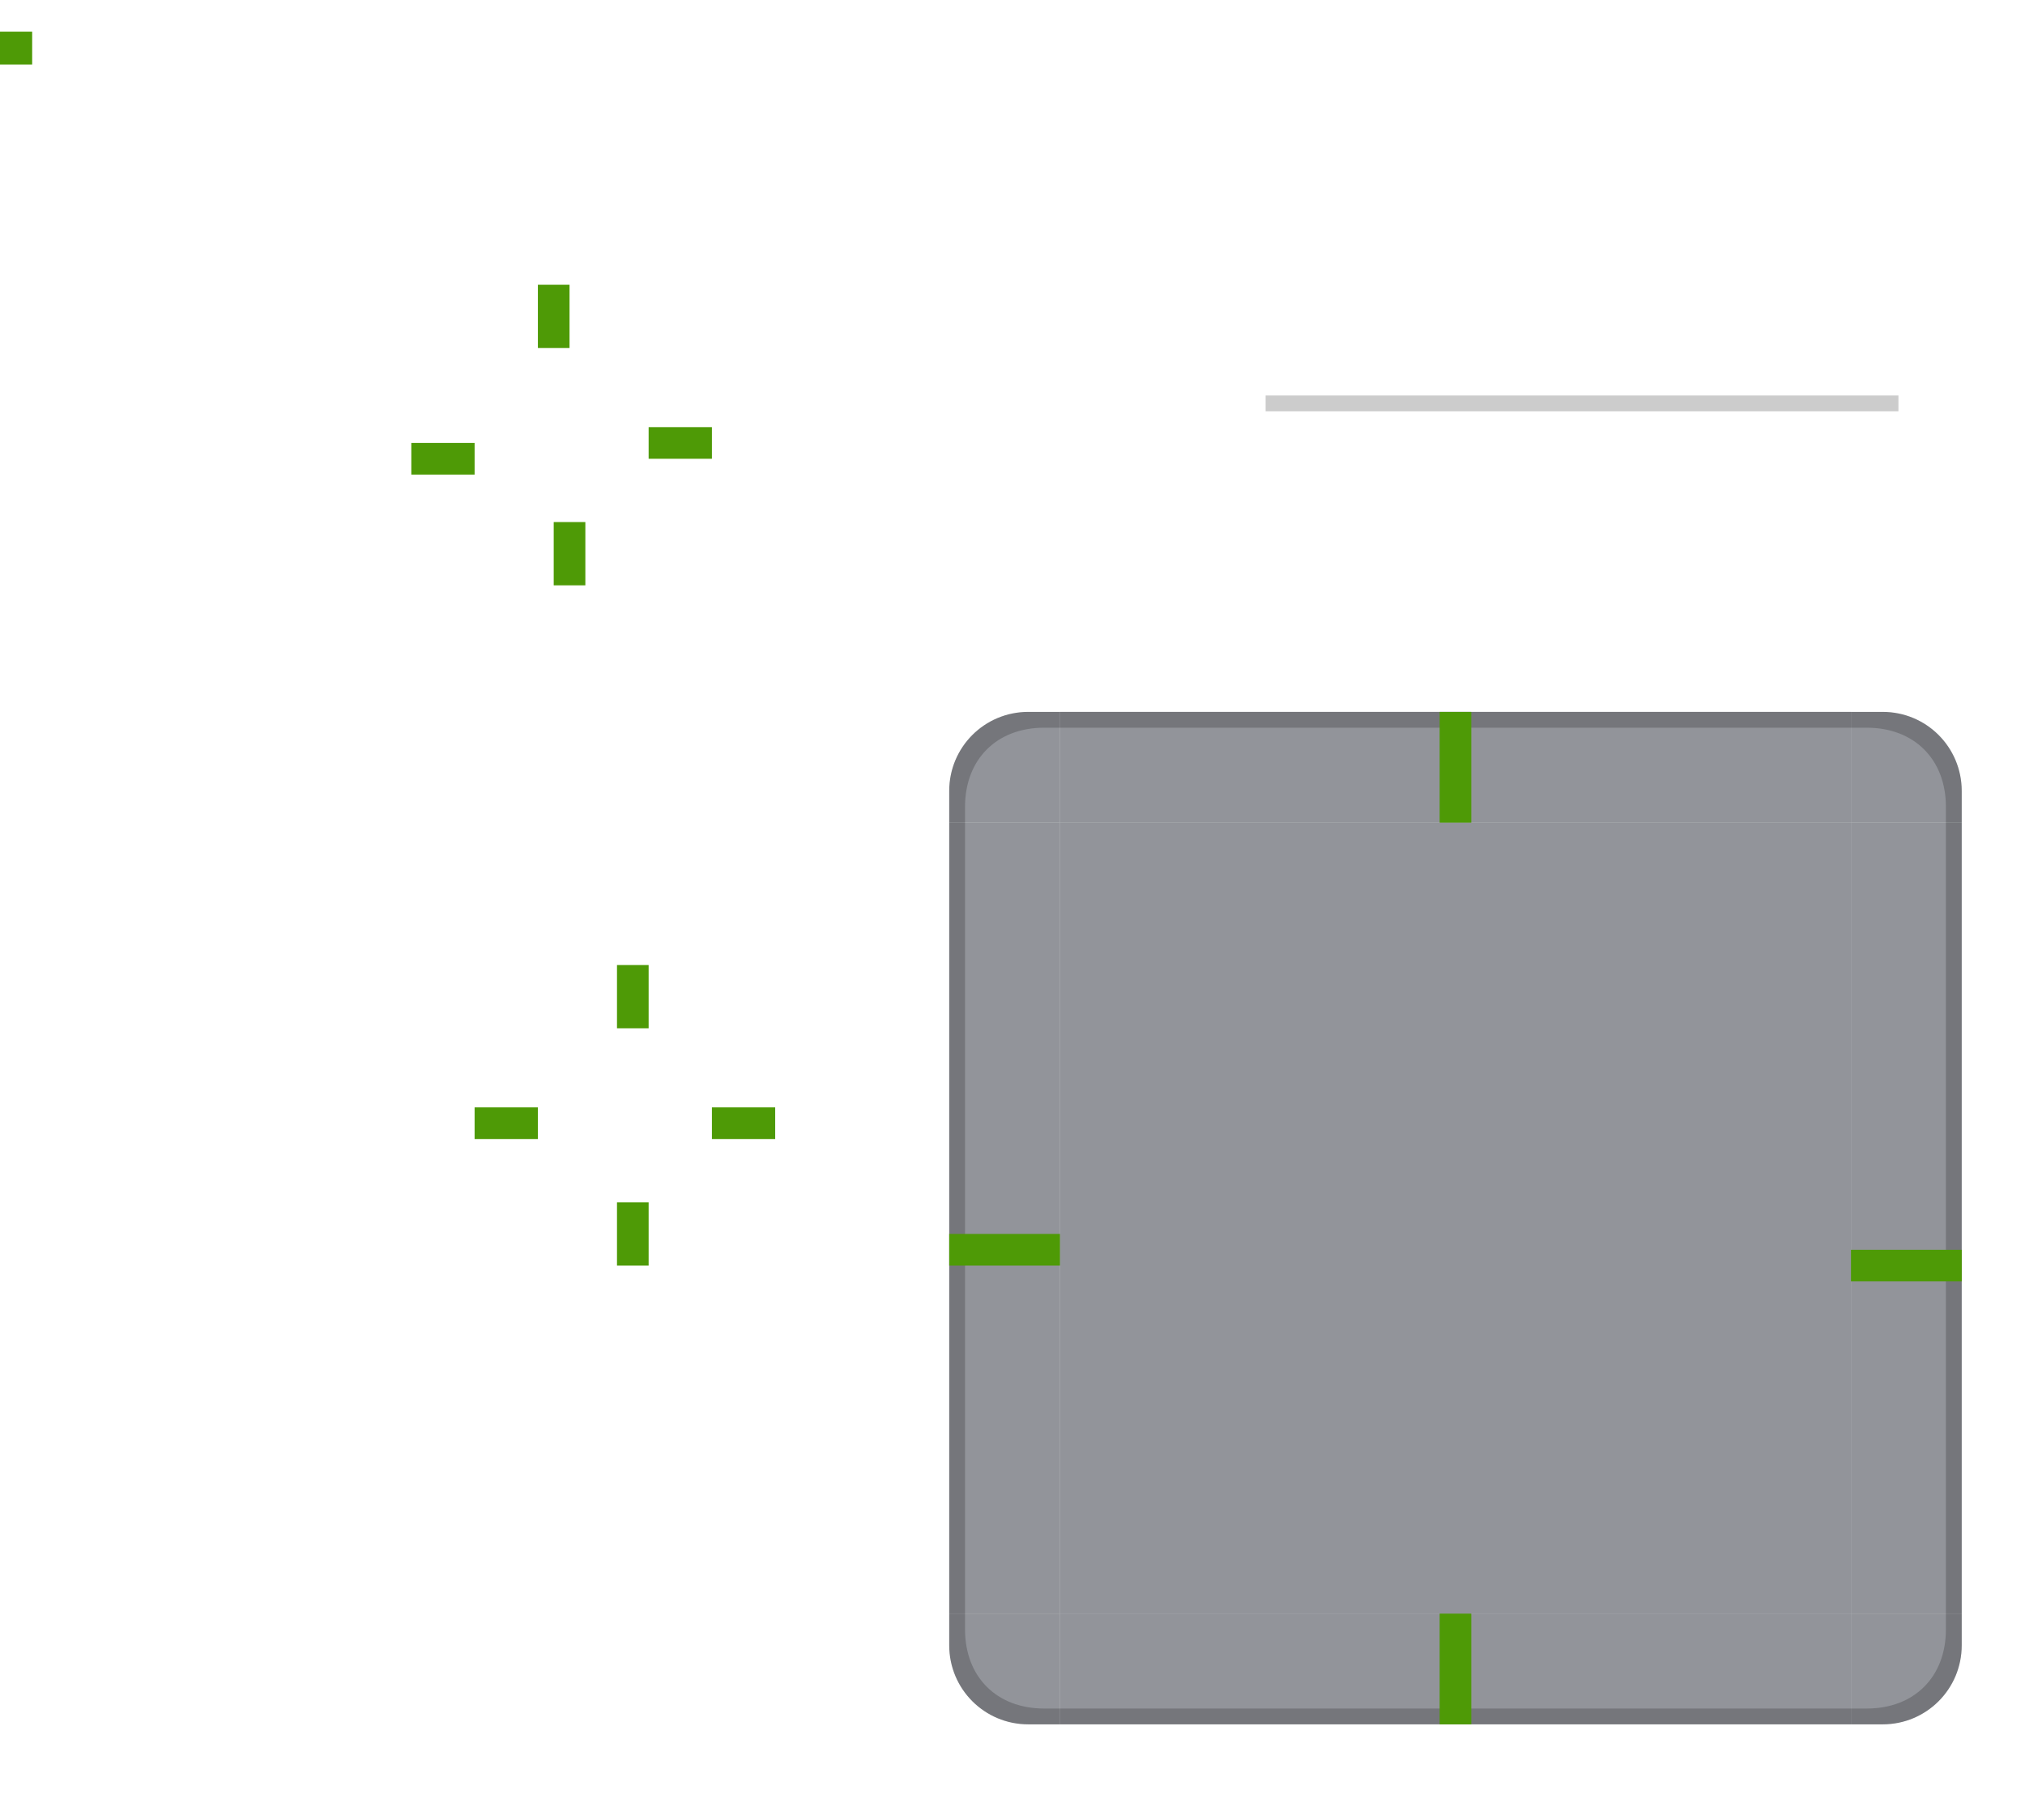
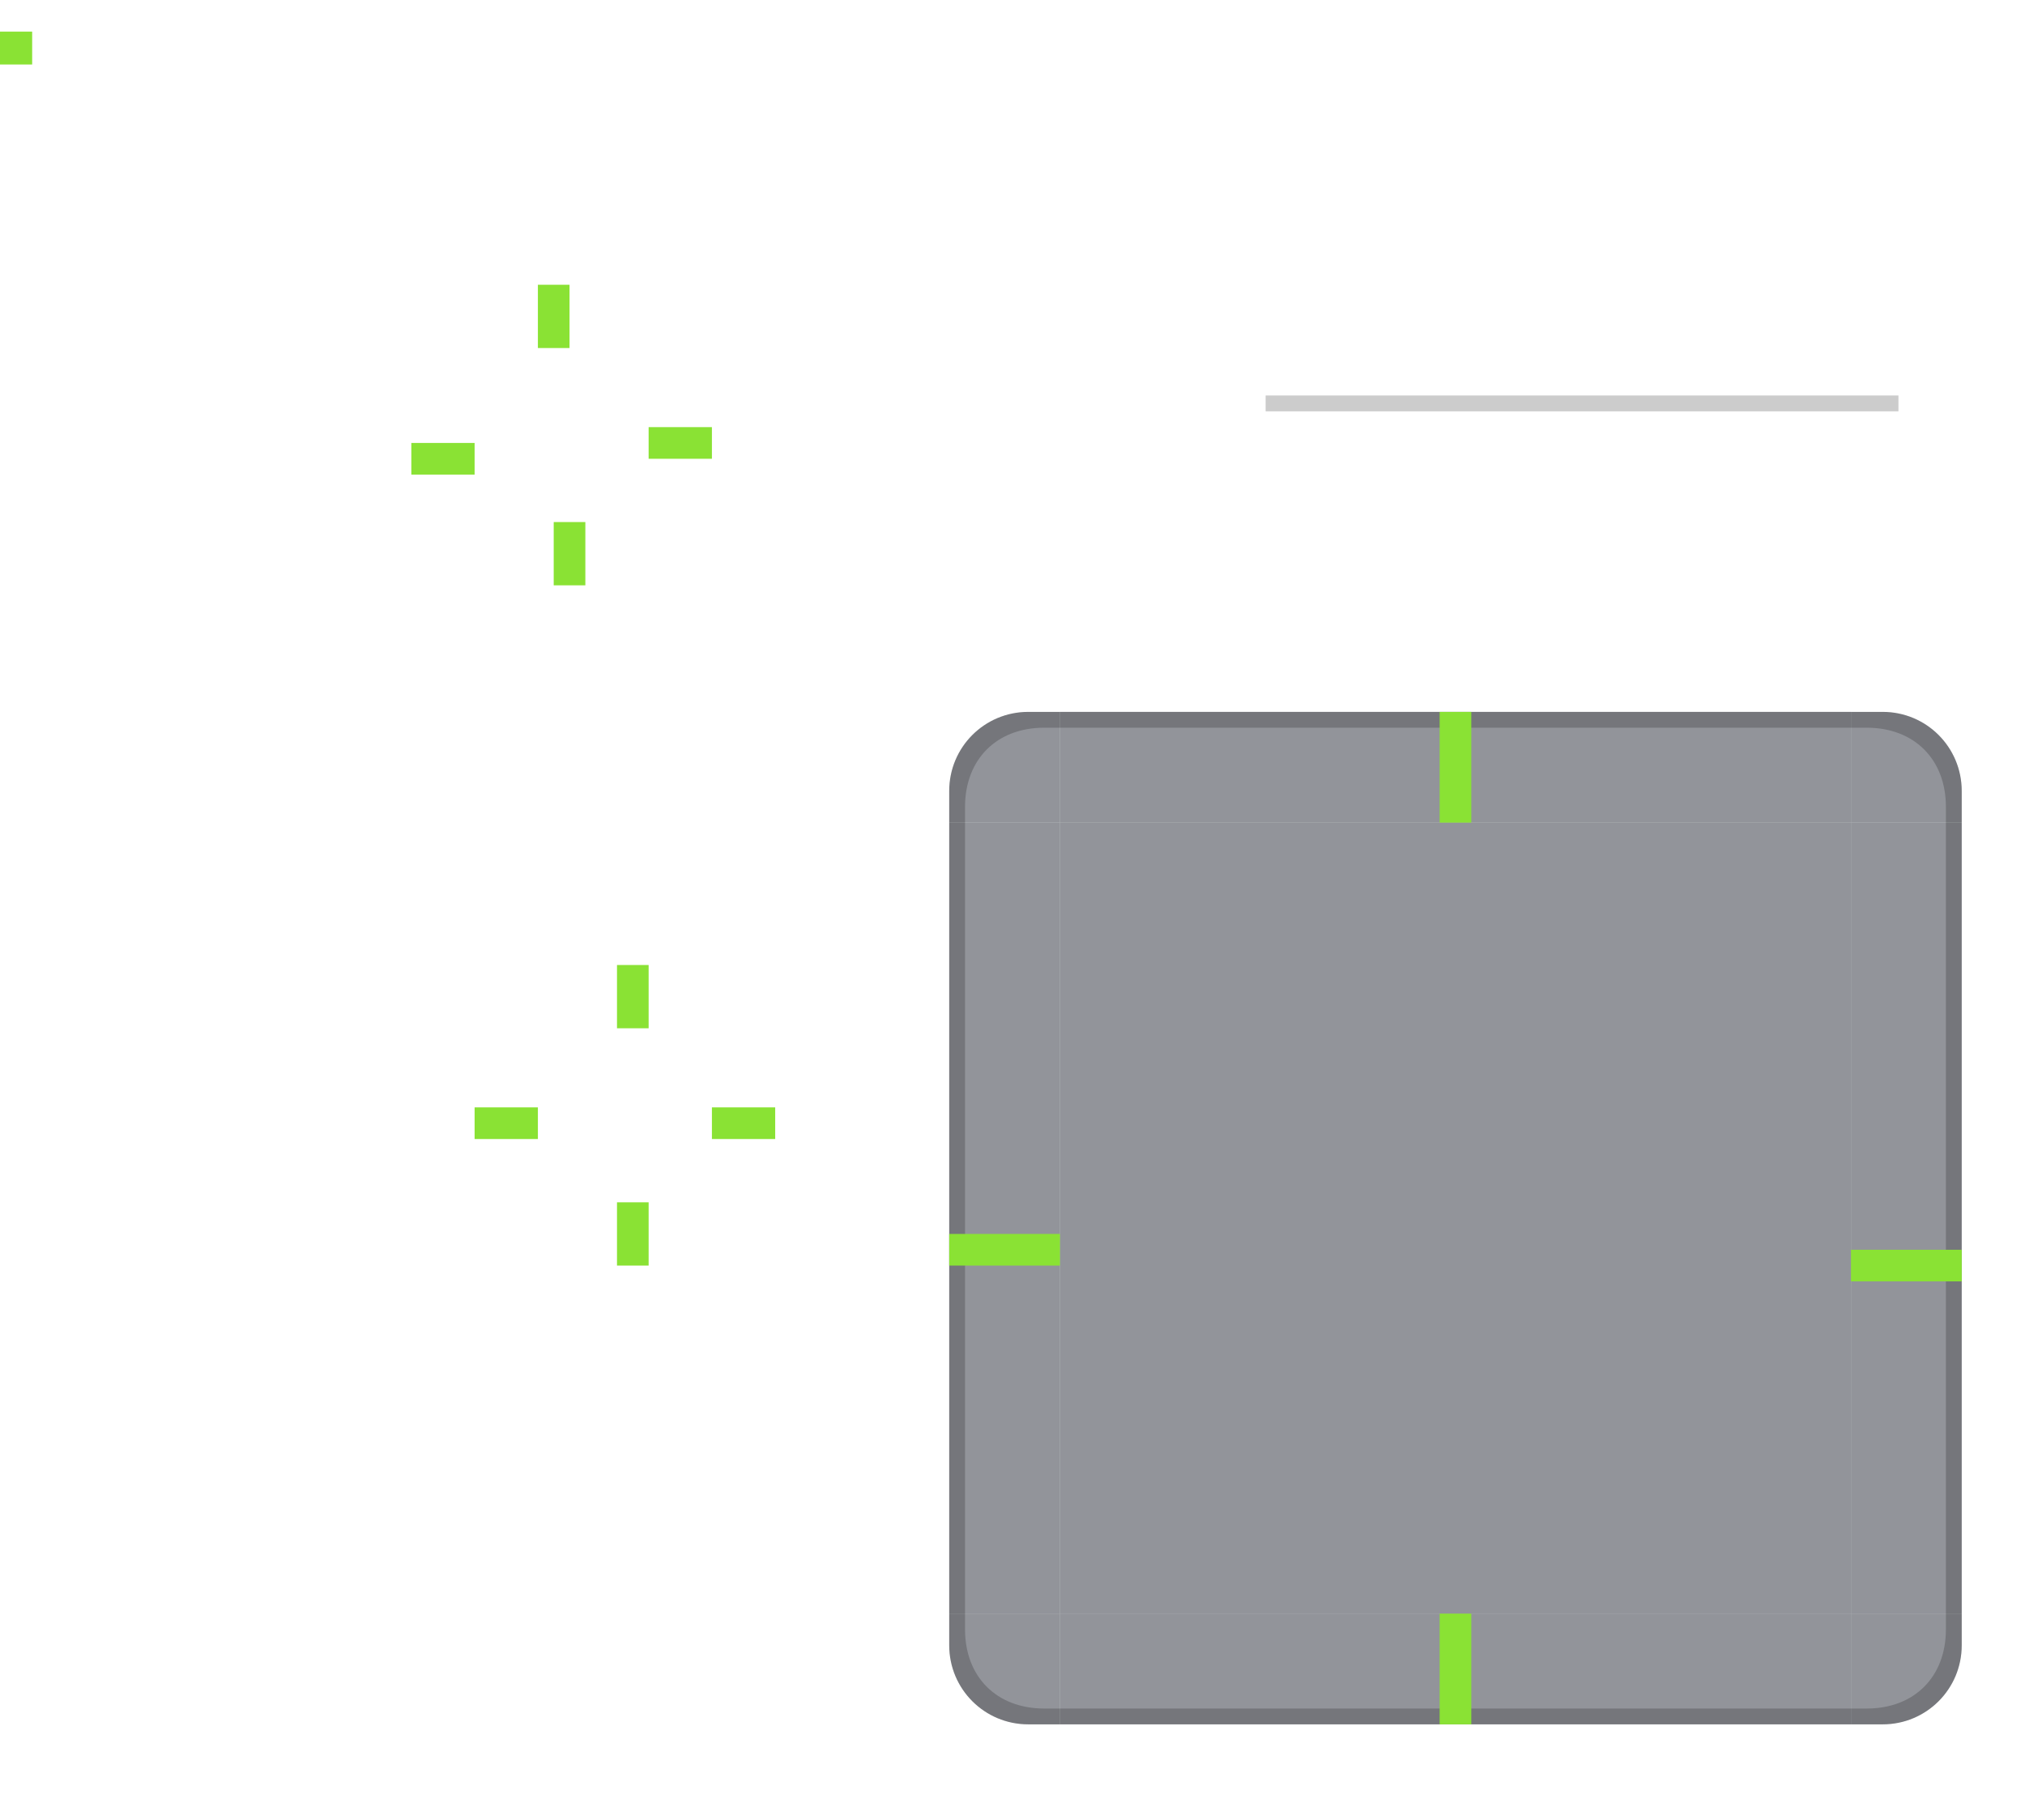
<svg xmlns="http://www.w3.org/2000/svg" xmlns:xlink="http://www.w3.org/1999/xlink" id="svg2" width="128" height="115" version="1">
  <defs id="defs5">
    <linearGradient id="linearGradient3830">
      <stop id="stop3832" offset="0" style="stop-color:#ffffff;stop-opacity:0.843" />
      <stop id="stop3834" offset="1" style="stop-color:#ffffff;stop-opacity:0" />
    </linearGradient>
    <linearGradient id="linearGradient3948">
      <stop id="stop3950" offset="0" style="stop-color:#a5a5a5;stop-opacity:1" />
      <stop id="stop3952" offset="1" style="stop-color:#ffffff;stop-opacity:1" />
    </linearGradient>
    <linearGradient id="linearGradient3788">
      <stop id="stop3790" offset="0" style="stop-color:#ffffff;stop-opacity:0.431" />
      <stop id="stop3792" offset="1" style="stop-color:#d7d7d7;stop-opacity:0" />
    </linearGradient>
    <linearGradient id="linearGradient3191">
      <stop id="stop3193" offset="0" style="stop-color:#ffffff;stop-opacity:1" />
      <stop id="stop3195" offset="1" style="stop-color:#ffffff;stop-opacity:0" />
    </linearGradient>
    <linearGradient id="linearGradient3205">
      <stop id="stop3207" offset="0" style="stop-color:#000000;stop-opacity:1" />
      <stop id="stop3209" offset="1" style="stop-color:#000000;stop-opacity:0" />
    </linearGradient>
    <linearGradient id="linearGradient3217">
      <stop id="stop3219-2" offset="0" style="stop-color:#000000;stop-opacity:1" />
      <stop id="stop3173" offset=".281" style="stop-color:#000000;stop-opacity:0.498" />
      <stop id="stop3175" offset=".558" style="stop-color:#000000;stop-opacity:0.247" />
      <stop id="stop3221-6" offset="1" style="stop-color:#000000;stop-opacity:0" />
    </linearGradient>
    <radialGradient id="radialGradient3965" cx="389.854" cy="181.83" r="373.854" fx="389.854" fy="181.83" gradientTransform="matrix(0.1444476,0,0,0.01872387,-62.31353,11.59544)" gradientUnits="userSpaceOnUse" xlink:href="#linearGradient3217" />
    <radialGradient id="radialGradient3968" cx="389.854" cy="108.5" r="373.854" fx="389.854" fy="108.5" gradientTransform="matrix(0.1444413,0,0,0.2257731,-62.31106,-8.996376)" gradientUnits="userSpaceOnUse" xlink:href="#linearGradient3205" />
    <radialGradient id="radialGradient3971" cx="389.854" cy="108.5" r="373.854" fx="389.854" fy="108.5" gradientTransform="matrix(0.1444413,0,0,0.2257731,-62.31106,-7.996376)" gradientUnits="userSpaceOnUse" xlink:href="#linearGradient3191" />
    <radialGradient id="radialGradient3697" cx="389.854" cy="108.5" r="373.854" fx="389.854" fy="108.5" gradientTransform="matrix(0.06419612,0,0,0.2257731,3.972862,-85.99638)" gradientUnits="userSpaceOnUse" xlink:href="#linearGradient3205" />
    <radialGradient id="radialGradient3700" cx="389.854" cy="108.5" r="373.854" fx="389.854" fy="108.5" gradientTransform="matrix(0.06419612,0,0,0.2257731,3.972862,-86.99638)" gradientUnits="userSpaceOnUse" xlink:href="#linearGradient3191" />
    <radialGradient id="radialGradient3868" cx="389.854" cy="108.5" r="373.854" fx="389.854" fy="108.5" gradientTransform="matrix(0.06419612,0,0,0.2257731,3.972862,-122.9964)" gradientUnits="userSpaceOnUse" xlink:href="#linearGradient3205" />
    <radialGradient id="radialGradient3870" cx="389.854" cy="108.5" r="373.854" fx="389.854" fy="108.5" gradientTransform="matrix(0.06419612,0,0,0.2257731,3.972862,-109.9964)" gradientUnits="userSpaceOnUse" xlink:href="#linearGradient3191" />
    <radialGradient id="radialGradient4081" cx="389.854" cy="108.5" r="373.854" fx="389.854" fy="108.5" gradientTransform="matrix(0.1444413,0,0,0.2257731,-62.31106,-7.996376)" gradientUnits="userSpaceOnUse" xlink:href="#linearGradient3191" />
    <radialGradient id="radialGradient4083" cx="389.854" cy="108.5" r="373.854" fx="389.854" fy="108.5" gradientTransform="matrix(0.1444413,0,0,0.2257731,-62.31106,-8.996376)" gradientUnits="userSpaceOnUse" xlink:href="#linearGradient3205" />
    <radialGradient id="radialGradient4085" cx="389.854" cy="181.83" r="373.854" fx="389.854" fy="181.83" gradientTransform="matrix(0.1444476,0,0,0.01872387,-62.31353,11.59544)" gradientUnits="userSpaceOnUse" xlink:href="#linearGradient3217" />
    <radialGradient id="radialGradient4088" cx="389.854" cy="181.83" r="373.854" fx="389.854" fy="181.83" gradientTransform="matrix(0.06419893,0,0,0.01872387,3.971765,-10.40456)" gradientUnits="userSpaceOnUse" xlink:href="#linearGradient3217" />
    <radialGradient id="radialGradient4091" cx="389.854" cy="108.5" r="373.854" fx="389.854" fy="108.5" gradientTransform="matrix(0.06419612,0,0,0.2257731,3.972862,-30.99638)" gradientUnits="userSpaceOnUse" xlink:href="#linearGradient3205" />
    <radialGradient id="radialGradient4094" cx="389.854" cy="108.5" r="373.854" fx="389.854" fy="108.5" gradientTransform="matrix(0.06419612,0,0,0.2257731,3.972862,-28.99638)" gradientUnits="userSpaceOnUse" xlink:href="#linearGradient3191" />
    <radialGradient id="radialGradient3824" cx="389.854" cy="108.5" r="373.854" fx="389.854" fy="108.5" gradientTransform="matrix(0.06419612,0,0,0.2257731,3.972862,-85.99638)" gradientUnits="userSpaceOnUse" xlink:href="#linearGradient3205" />
    <radialGradient id="radialGradient3826" cx="389.854" cy="108.5" r="373.854" fx="389.854" fy="108.5" gradientTransform="matrix(0.06419612,0,0,0.2257731,3.972862,-86.99638)" gradientUnits="userSpaceOnUse" xlink:href="#linearGradient3191" />
    <radialGradient id="radialGradient3067" cx="389.854" cy="108.5" r="373.854" fx="389.854" fy="108.5" gradientTransform="matrix(0.06419612,0,0,0.2257731,3.972862,-31.99638)" gradientUnits="userSpaceOnUse" xlink:href="#linearGradient3205" />
    <radialGradient id="radialGradient3076" cx="389.854" cy="108.5" r="373.854" fx="389.854" fy="108.5" gradientTransform="matrix(0.06419612,0,0,0.2257731,3.972862,-31.99638)" gradientUnits="userSpaceOnUse" xlink:href="#linearGradient3205" />
    <radialGradient id="radialGradient3095" cx="389.854" cy="108.5" r="373.854" fx="389.854" fy="108.5" gradientTransform="matrix(0.06419612,0,0,0.2257731,3.972862,-72.99638)" gradientUnits="userSpaceOnUse" xlink:href="#linearGradient3191" />
    <radialGradient id="radialGradient3098" cx="389.854" cy="108.5" r="373.854" fx="389.854" fy="108.5" gradientTransform="matrix(0.06419612,0,0,0.2257731,3.972862,-85.99638)" gradientUnits="userSpaceOnUse" xlink:href="#linearGradient3205" />
    <radialGradient id="radialGradient3101" cx="389.854" cy="108.5" r="373.854" fx="389.854" fy="108.5" gradientTransform="matrix(0.06419612,0,0,0.2257731,3.972862,-109.9964)" gradientUnits="userSpaceOnUse" xlink:href="#linearGradient3191" />
    <radialGradient id="radialGradient3104" cx="389.854" cy="108.5" r="373.854" fx="389.854" fy="108.5" gradientTransform="matrix(0.06419612,0,0,0.2257731,3.972862,-122.9964)" gradientUnits="userSpaceOnUse" xlink:href="#linearGradient3205" />
    <radialGradient id="radialGradient3066" cx="389.854" cy="108.5" r="373.854" fx="389.854" fy="108.5" gradientTransform="matrix(0.06419612,0,0,0.2257731,57.97286,-73.99638)" gradientUnits="userSpaceOnUse" xlink:href="#linearGradient3205" />
    <radialGradient id="radialGradient3068" cx="389.854" cy="108.5" r="373.854" fx="389.854" fy="108.5" gradientTransform="matrix(0.06419612,0,0,0.2257731,57.97286,-72.99638)" gradientUnits="userSpaceOnUse" xlink:href="#linearGradient3191" />
    <linearGradient id="linearGradient3215">
      <stop id="stop3217" offset="0" style="stop-color:#ffffff;stop-opacity:1" />
      <stop id="stop3221" offset=".5" style="stop-color:#ffffff;stop-opacity:0.282" />
      <stop id="stop3219" offset="1" style="stop-color:#ffffff;stop-opacity:0" />
    </linearGradient>
    <linearGradient id="linearGradient4157">
      <stop id="stop4159" offset="0" style="stop-color:#ffffff;stop-opacity:0.706" />
      <stop id="stop4161" offset="1" style="stop-color:#b5b5b5;stop-opacity:0.196" />
    </linearGradient>
  </defs>
-   <rect id="hint-tile-center" width="2.033" height="2.077" x="0" y="2" rx="0" ry="2.077" style="fill:#4e9a06;fill-opacity:1;fill-rule:nonzero;stroke:none" />
-   <rect id="pressed-hint-top-margin" width="2" height="4" x="34" y="18" style="fill:#4e9a06;fill-opacity:1;fill-rule:nonzero;stroke:none" />
-   <rect id="pressed-hint-bottom-margin" width="2" height="4" x="35" y="33" style="fill:#4e9a06;fill-opacity:1;fill-rule:nonzero;stroke:none" />
-   <rect id="pressed-hint-left-margin" width="4" height="2" x="26" y="28" style="fill:#4e9a06;fill-opacity:1;fill-rule:nonzero;stroke:none" />
-   <rect id="pressed-hint-right-margin" width="4" height="2" x="41" y="27" style="fill:#4e9a06;fill-opacity:1;fill-rule:nonzero;stroke:none" />
-   <rect id="normal-hint-left-margin" width="4" height="2" x="30" y="70" style="fill:#4e9a06;fill-opacity:1;fill-rule:nonzero;stroke:none" />
-   <rect id="normal-hint-top-margin" width="2" height="4" x="39" y="61" style="fill:#4e9a06;fill-opacity:1;fill-rule:nonzero;stroke:none" />
-   <rect id="normal-hint-bottom-margin" width="2" height="4" x="39" y="76" style="fill:#4e9a06;fill-opacity:1;fill-rule:nonzero;stroke:none" />
-   <rect id="normal-hint-right-margin" width="4" height="2" x="45" y="70" style="fill:#4e9a06;fill-opacity:1;fill-rule:nonzero;stroke:none" />
+   <rect id="hint-tile-center" width="2.033" height="2.077" x="0" y="2" rx="0" ry="2.077" style="fill:#8ae234;fill-opacity:1;fill-rule:nonzero;stroke:none" />
+   <rect id="pressed-hint-top-margin" width="2" height="4" x="34" y="18" style="fill:#8ae234;fill-opacity:1;fill-rule:nonzero;stroke:none" />
+   <rect id="pressed-hint-bottom-margin" width="2" height="4" x="35" y="33" style="fill:#8ae234;fill-opacity:1;fill-rule:nonzero;stroke:none" />
+   <rect id="pressed-hint-left-margin" width="4" height="2" x="26" y="28" style="fill:#8ae234;fill-opacity:1;fill-rule:nonzero;stroke:none" />
+   <rect id="pressed-hint-right-margin" width="4" height="2" x="41" y="27" style="fill:#8ae234;fill-opacity:1;fill-rule:nonzero;stroke:none" />
+   <rect id="normal-hint-left-margin" width="4" height="2" x="30" y="70" style="fill:#8ae234;fill-opacity:1;fill-rule:nonzero;stroke:none" />
+   <rect id="normal-hint-top-margin" width="2" height="4" x="39" y="61" style="fill:#8ae234;fill-opacity:1;fill-rule:nonzero;stroke:none" />
+   <rect id="normal-hint-bottom-margin" width="2" height="4" x="39" y="76" style="fill:#8ae234;fill-opacity:1;fill-rule:nonzero;stroke:none" />
+   <rect id="normal-hint-right-margin" width="4" height="2" x="45" y="70" style="fill:#8ae234;fill-opacity:1;fill-rule:nonzero;stroke:none" />
  <rect id="rect4052" width="40" height="1" x="80" y="-26" transform="scale(1,-1)" style="opacity:0.2;fill:#000000;fill-opacity:1;stroke:none" />
  <path id="normal-center" d="m 34,65 0,11 11,0 0,-11 -11,0 z" style="opacity:0.001;fill:#000000;fill-opacity:1;fill-rule:nonzero;stroke:none" />
  <path id="normal-right" d="m 45,65 0,11 2,0 c 6.68e-4,-0.018 0,-0.034 0,-0.053 l 0,-10.894 c 0,-0.018 6.68e-4,-0.035 0,-0.053 l -2,0 z" style="opacity:0.001;fill:#000000;fill-opacity:1;fill-rule:nonzero;stroke:none" />
  <path id="normal-top" d="m 34,63 0,2 11,0 0,-2 c -0.004,-6.7e-4 0.004,0 10e-7,0 l -10.988,0 c -0.004,0 -0.008,-6.7e-4 -0.012,0 z" style="opacity:0.001;fill:#000000;fill-opacity:1;fill-rule:nonzero;stroke:none" />
  <path id="normal-left" d="m 32,65 c -6.7e-4,0.018 0,0.034 0,0.053 l 0,10.894 c 0,0.018 -6.7e-4,0.035 0,0.053 l 2,0 0,-11 -2,0 z" style="opacity:0.001;fill:#000000;fill-opacity:1;fill-rule:nonzero;stroke:none" />
  <path id="normal-bottom" d="m 34,76 0,2 11,0 0,-2 z" style="opacity:0.001;fill:#000000;fill-opacity:1;fill-rule:nonzero;stroke:none" />
  <path id="normal-topleft" d="m 32,63 0,2 2,0 0,-2 c -7.46e-4,-6.7e-4 7.63e-4,0 0,0 l -1.998,0 c -7.28e-4,0 -0.002,-6.7e-4 -0.002,0 z" style="opacity:0.001;fill:#000000;fill-opacity:1;fill-rule:nonzero;stroke:none" />
  <path id="normal-topright" d="m 45,63.001 0,2 2,0 0,-2 c -7.46e-4,-6.7e-4 7.63e-4,0 0,0 l -1.998,0 c -7.28e-4,0 -0.002,-6.7e-4 -0.002,0 z" style="opacity:0.001;fill:#000000;fill-opacity:1;fill-rule:nonzero;stroke:none" />
  <path id="normal-bottomright" d="m 45,76 0,2 2,0 0,-2 c -7.46e-4,-6.7e-4 7.63e-4,0 0,0 l -1.998,0 c -7.28e-4,0 -0.002,-6.7e-4 -0.002,0 z" style="opacity:0.001;fill:#000000;fill-opacity:1;fill-rule:nonzero;stroke:none" />
  <path id="normal-bottomleft" d="m 32,76 0,2 2,0 0,-2 c -7.46e-4,-6.7e-4 7.63e-4,0 0,0 l -1.998,0 c -7.28e-4,0 -0.002,-6.7e-4 -0.002,0 z" style="opacity:0.001;fill:#000000;fill-opacity:1;fill-rule:nonzero;stroke:none" />
  <path id="pressed-center" d="m 30,22 0,11 11,0 0,-11 -11,0 z" style="opacity:0.001;fill:#000000;fill-opacity:1;fill-rule:nonzero;stroke:none" />
  <path id="pressed-right" d="m 41,22 0,11 2,0 c 6.68e-4,-0.018 0,-0.034 0,-0.053 l 0,-10.894 c 0,-0.018 6.68e-4,-0.035 0,-0.053 l -2,0 z" style="opacity:0.001;fill:#000000;fill-opacity:1;fill-rule:nonzero;stroke:none" />
  <path id="pressed-top" d="m 30,20 0,2 11,0 0,-2 c -0.004,-6.7e-4 0.004,0 3.01e-4,0 l -10.988,0 c -0.004,0 -0.008,-6.7e-4 -0.012,0 z" style="opacity:0.001;fill:#000000;fill-opacity:1;fill-rule:nonzero;stroke:none" />
  <path id="pressed-left" d="m 28,22 c -6.7e-4,0.018 0,0.034 0,0.053 l 0,10.894 c 0,0.018 -6.7e-4,0.035 0,0.053 l 2,0 0,-11 -2,0 z" style="opacity:0.001;fill:#000000;fill-opacity:1;fill-rule:nonzero;stroke:none" />
  <path id="pressed-bottom" d="m 30,33 0,2 11,0 0,-2 -11,0 z" style="opacity:0.001;fill:#000000;fill-opacity:1;fill-rule:nonzero" />
  <path id="pressed-topleft" d="m 28,20 0,2 2,0 0,-2 c -7.45e-4,-6.7e-4 8.18e-4,0 5.5e-5,0 l -1.998,0 c -7.27e-4,0 -0.002,-6.7e-4 -0.002,0 z" style="opacity:0.001;fill:#000000;fill-opacity:1;fill-rule:nonzero;stroke:none" />
  <path id="pressed-topright" d="m 41,20 0,2 2,0 0,-2 c -7.45e-4,-6.7e-4 8.18e-4,0 5.5e-5,0 l -1.998,0 c -7.27e-4,0 -0.002,-6.7e-4 -0.002,0 z" style="opacity:0.001;fill:#000000;fill-opacity:1;fill-rule:nonzero;stroke:none" />
  <path id="pressed-bottomright" d="m 41,33 0,2 2,0 0,-2 c -7.45e-4,-6.7e-4 8.18e-4,0 5.5e-5,0 l -1.998,0 c -7.27e-4,0 -0.002,-6.7e-4 -0.002,0 z" style="opacity:0.001;fill:#000000;fill-opacity:1;fill-rule:nonzero;stroke:none" />
  <path id="pressed-bottomleft" d="m 28,33 0,2 2,0 0,-2 c -7.45e-4,-6.7e-4 8.18e-4,0 5.5e-5,0 l -1.998,0 c -7.27e-4,0 -0.002,-6.7e-4 -0.002,0 z" style="opacity:0.001;fill:#000000;fill-opacity:1;fill-rule:nonzero;stroke:none" />
  <path id="hover-center" d="m 70,19.384 0,11 11,0 0,-11 -11,0 z" style="opacity:0.001;fill:#000000;fill-opacity:1;fill-rule:nonzero;stroke:none" />
  <path id="hover-right" d="m 81,19.384 0,11 2,0 c 6.68e-4,-0.018 0,-0.034 0,-0.053 l 0,-10.894 c 0,-0.018 6.68e-4,-0.035 0,-0.053 l -2,0 z" style="opacity:0.001;fill:#000000;fill-opacity:1;fill-rule:nonzero;stroke:none" />
  <path id="hover-top" d="m 70,17.384 0,2 11,0 0,-2 c -0.004,-6.7e-4 0.004,0 3.01e-4,0 l -10.988,0 c -0.004,0 -0.008,-6.7e-4 -0.012,0 z" style="opacity:0.001;fill:#000000;fill-opacity:1;fill-rule:nonzero;stroke:none" />
  <path id="hover-left" d="m 68,19.384 c -6.7e-4,0.018 0,0.034 0,0.053 l 0,10.894 c 0,0.018 -6.7e-4,0.035 0,0.053 l 2,0 0,-11 -2,0 z" style="opacity:0.001;fill:#000000;fill-opacity:1;fill-rule:nonzero;stroke:none" />
  <path id="hover-bottom" d="m 70,30.384 0,2 11,0 0,-2 -11,0 z" style="opacity:0.001;fill:#000000;fill-opacity:1;fill-rule:nonzero" />
  <path id="hover-topleft" d="m 68,17.384 0,2 2,0 0,-2 c -7.45e-4,-6.7e-4 8.18e-4,0 5.5e-5,0 l -1.998,0 c -7.27e-4,0 -0.002,-6.7e-4 -0.002,0 z" style="opacity:0.001;fill:#000000;fill-opacity:1;fill-rule:nonzero;stroke:none" />
  <path id="hover-topright" d="m 81,17.384 0,2 2,0 0,-2 c -7.45e-4,-6.7e-4 8.18e-4,0 5.5e-5,0 l -1.998,0 c -7.27e-4,0 -0.002,-6.7e-4 -0.002,0 z" style="opacity:0.001;fill:#000000;fill-opacity:1;fill-rule:nonzero;stroke:none" />
  <path id="hover-bottomright" d="m 81,30.384 0,2 2,0 0,-2 c -7.45e-4,-6.7e-4 8.18e-4,0 5.5e-5,0 l -1.998,0 c -7.27e-4,0 -0.002,-6.7e-4 -0.002,0 z" style="opacity:0.001;fill:#000000;fill-opacity:1;fill-rule:nonzero;stroke:none" />
  <path id="hover-bottomleft" d="m 68,30.384 0,2 2,0 0,-2 c -7.45e-4,-6.7e-4 8.18e-4,0 5.5e-5,0 l -1.998,0 c -7.27e-4,0 -0.002,-6.7e-4 -0.002,0 z" style="opacity:0.001;fill:#000000;fill-opacity:1;fill-rule:nonzero;stroke:none" />
  <rect id="section-center" width="50" height="50" x="67" y="52" style="opacity:0.5;fill:#252a35;fill-opacity:1;stroke:none" />
  <g id="section-topleft" transform="translate(-123,-206.9999)">
    <path id="path4428" d="m 190,252 0,7 -7,0 0,-2 c 0,-2.77 2.23,-5 5,-5 z" style="opacity:0.5;fill:#252a35;fill-opacity:1;stroke:none" />
    <path id="path4497" d="m 188,252 c -2.77,0 -5,2.23 -5,5 l 0,2 1,0 0,-1 c 0,-3 2,-5 5,-5 l 1,0 0,-1 z" style="opacity:0.2;fill:#000000;fill-opacity:1;stroke:none" />
  </g>
  <g id="section-left" transform="translate(-123,-206.9999)">
    <path id="path4418" d="m 183,259 0,50 7,10e-6 0,-50 z" style="opacity:0.5;fill:#252a35;fill-opacity:1;stroke:none" />
    <path id="path4502" d="m 183,259 0,50 1,0 0,-50 -1,0 z" style="opacity:0.2;fill:#000000;fill-opacity:1;stroke:none" />
  </g>
  <g id="section-right" transform="translate(-123,-206.9999)">
    <path id="path4396" d="m 247,259 0,50 -7,10e-6 0,-50 z" style="opacity:0.5;fill:#252a35;fill-opacity:1;stroke:none" />
    <path id="path4507" d="m 246,309 1,0 0,-50 -1,0 0,50 z" style="opacity:0.2;fill:#000000;fill-opacity:1;stroke:none" />
  </g>
  <g id="section-bottomleft" transform="translate(-123,-206.9999)">
    <path id="path4414" d="m 190,316 0,-7 -7,0 0,2 c 0,2.77 2.23,5 5,5 z" style="opacity:0.5;fill:#252a35;fill-opacity:1;stroke:none" />
    <path id="path4509" d="m 183,311 c 0,2.77 2.23,5 5,5 l 2,0 0,-1 -1,0 c -3,0 -5,-2 -5,-5 l 0,-1 -1,0 z" style="opacity:0.2;fill:#000000;fill-opacity:1;stroke:none" />
  </g>
  <g id="section-bottom" transform="translate(-123,-206.9999)">
    <path id="path4404" d="m 190,316 50,0 0,-7 -50,0 z" style="opacity:0.5;fill:#252a35;fill-opacity:1;stroke:none" />
    <path id="path4511" d="m 190,316 50,0 0,-1 -50,0 0,1 z" style="opacity:0.2;fill:#000000;fill-opacity:1;stroke:none" />
  </g>
  <g id="section-bottomright" transform="translate(-123,-206.9999)">
    <path id="path4392" d="m 240,316 0,-7 7,0 0,2 c 0,2.77 -2.23,5 -5,5 z" style="opacity:0.5;fill:#252a35;fill-opacity:1;stroke:none" />
    <path id="path4513" d="m 247,311 c 0,2.77 -2.23,5 -5,5 l -2,0 0,-1 1,0 c 3,0 5,-2 5,-5 l 0,-1 1,0 z" style="opacity:0.2;fill:#000000;fill-opacity:1;stroke:none" />
  </g>
  <g id="section-topright" transform="translate(-123,-206.9999)">
    <path id="path4378" d="m 240,252 0,7 7,0 0,-2 c 0,-2.77 -2.23,-5 -5,-5 z" style="opacity:0.5;fill:#252a35;fill-opacity:1;stroke:none" />
    <path id="path4515" d="m 242,252 c 2.77,0 5,2.23 5,5 l 0,2 -1,0 0,-1 c 0,-3 -2,-5 -5,-5 l -1,0 0,-1 z" style="opacity:0.2;fill:#000000;fill-opacity:1;stroke:none" />
  </g>
  <g id="section-top" transform="translate(-123,-206.9999)">
    <path id="path4382" d="m 190,252 50,0 0,7 -50,0 z" style="opacity:0.5;fill:#252a35;fill-opacity:1;stroke:none" />
    <path id="path4492" d="m 190,252 0,1 50,0 0,-1 -50,0 z" style="opacity:0.2;fill:#000000;fill-opacity:1;stroke:none" />
  </g>
-   <rect id="section-hint-bottom-margin" width="2" height="7" x="91" y="102" style="fill:#4e9a06;fill-opacity:1;fill-rule:nonzero;stroke:none" />
-   <rect id="section-hint-left-margin" width="7" height="2" x="60" y="78" style="fill:#4e9a06;fill-opacity:1;fill-rule:nonzero;stroke:none" />
-   <rect id="section-hint-top-margin" width="2" height="7" x="91" y="45" style="fill:#4e9a06;fill-opacity:1;fill-rule:nonzero;stroke:none" />
-   <rect id="section-hint-right-margin" width="7" height="2" x="117" y="79" style="fill:#4e9a06;fill-opacity:1;fill-rule:nonzero;stroke:none" />
+   <rect id="section-hint-bottom-margin" width="2" height="7" x="91" y="102" style="fill:#8ae234;fill-opacity:1;fill-rule:nonzero;stroke:none" />
+   <rect id="section-hint-left-margin" width="7" height="2" x="60" y="78" style="fill:#8ae234;fill-opacity:1;fill-rule:nonzero;stroke:none" />
+   <rect id="section-hint-top-margin" width="2" height="7" x="91" y="45" style="fill:#8ae234;fill-opacity:1;fill-rule:nonzero;stroke:none" />
+   <rect id="section-hint-right-margin" width="7" height="2" x="117" y="79" style="fill:#8ae234;fill-opacity:1;fill-rule:nonzero;stroke:none" />
</svg>
